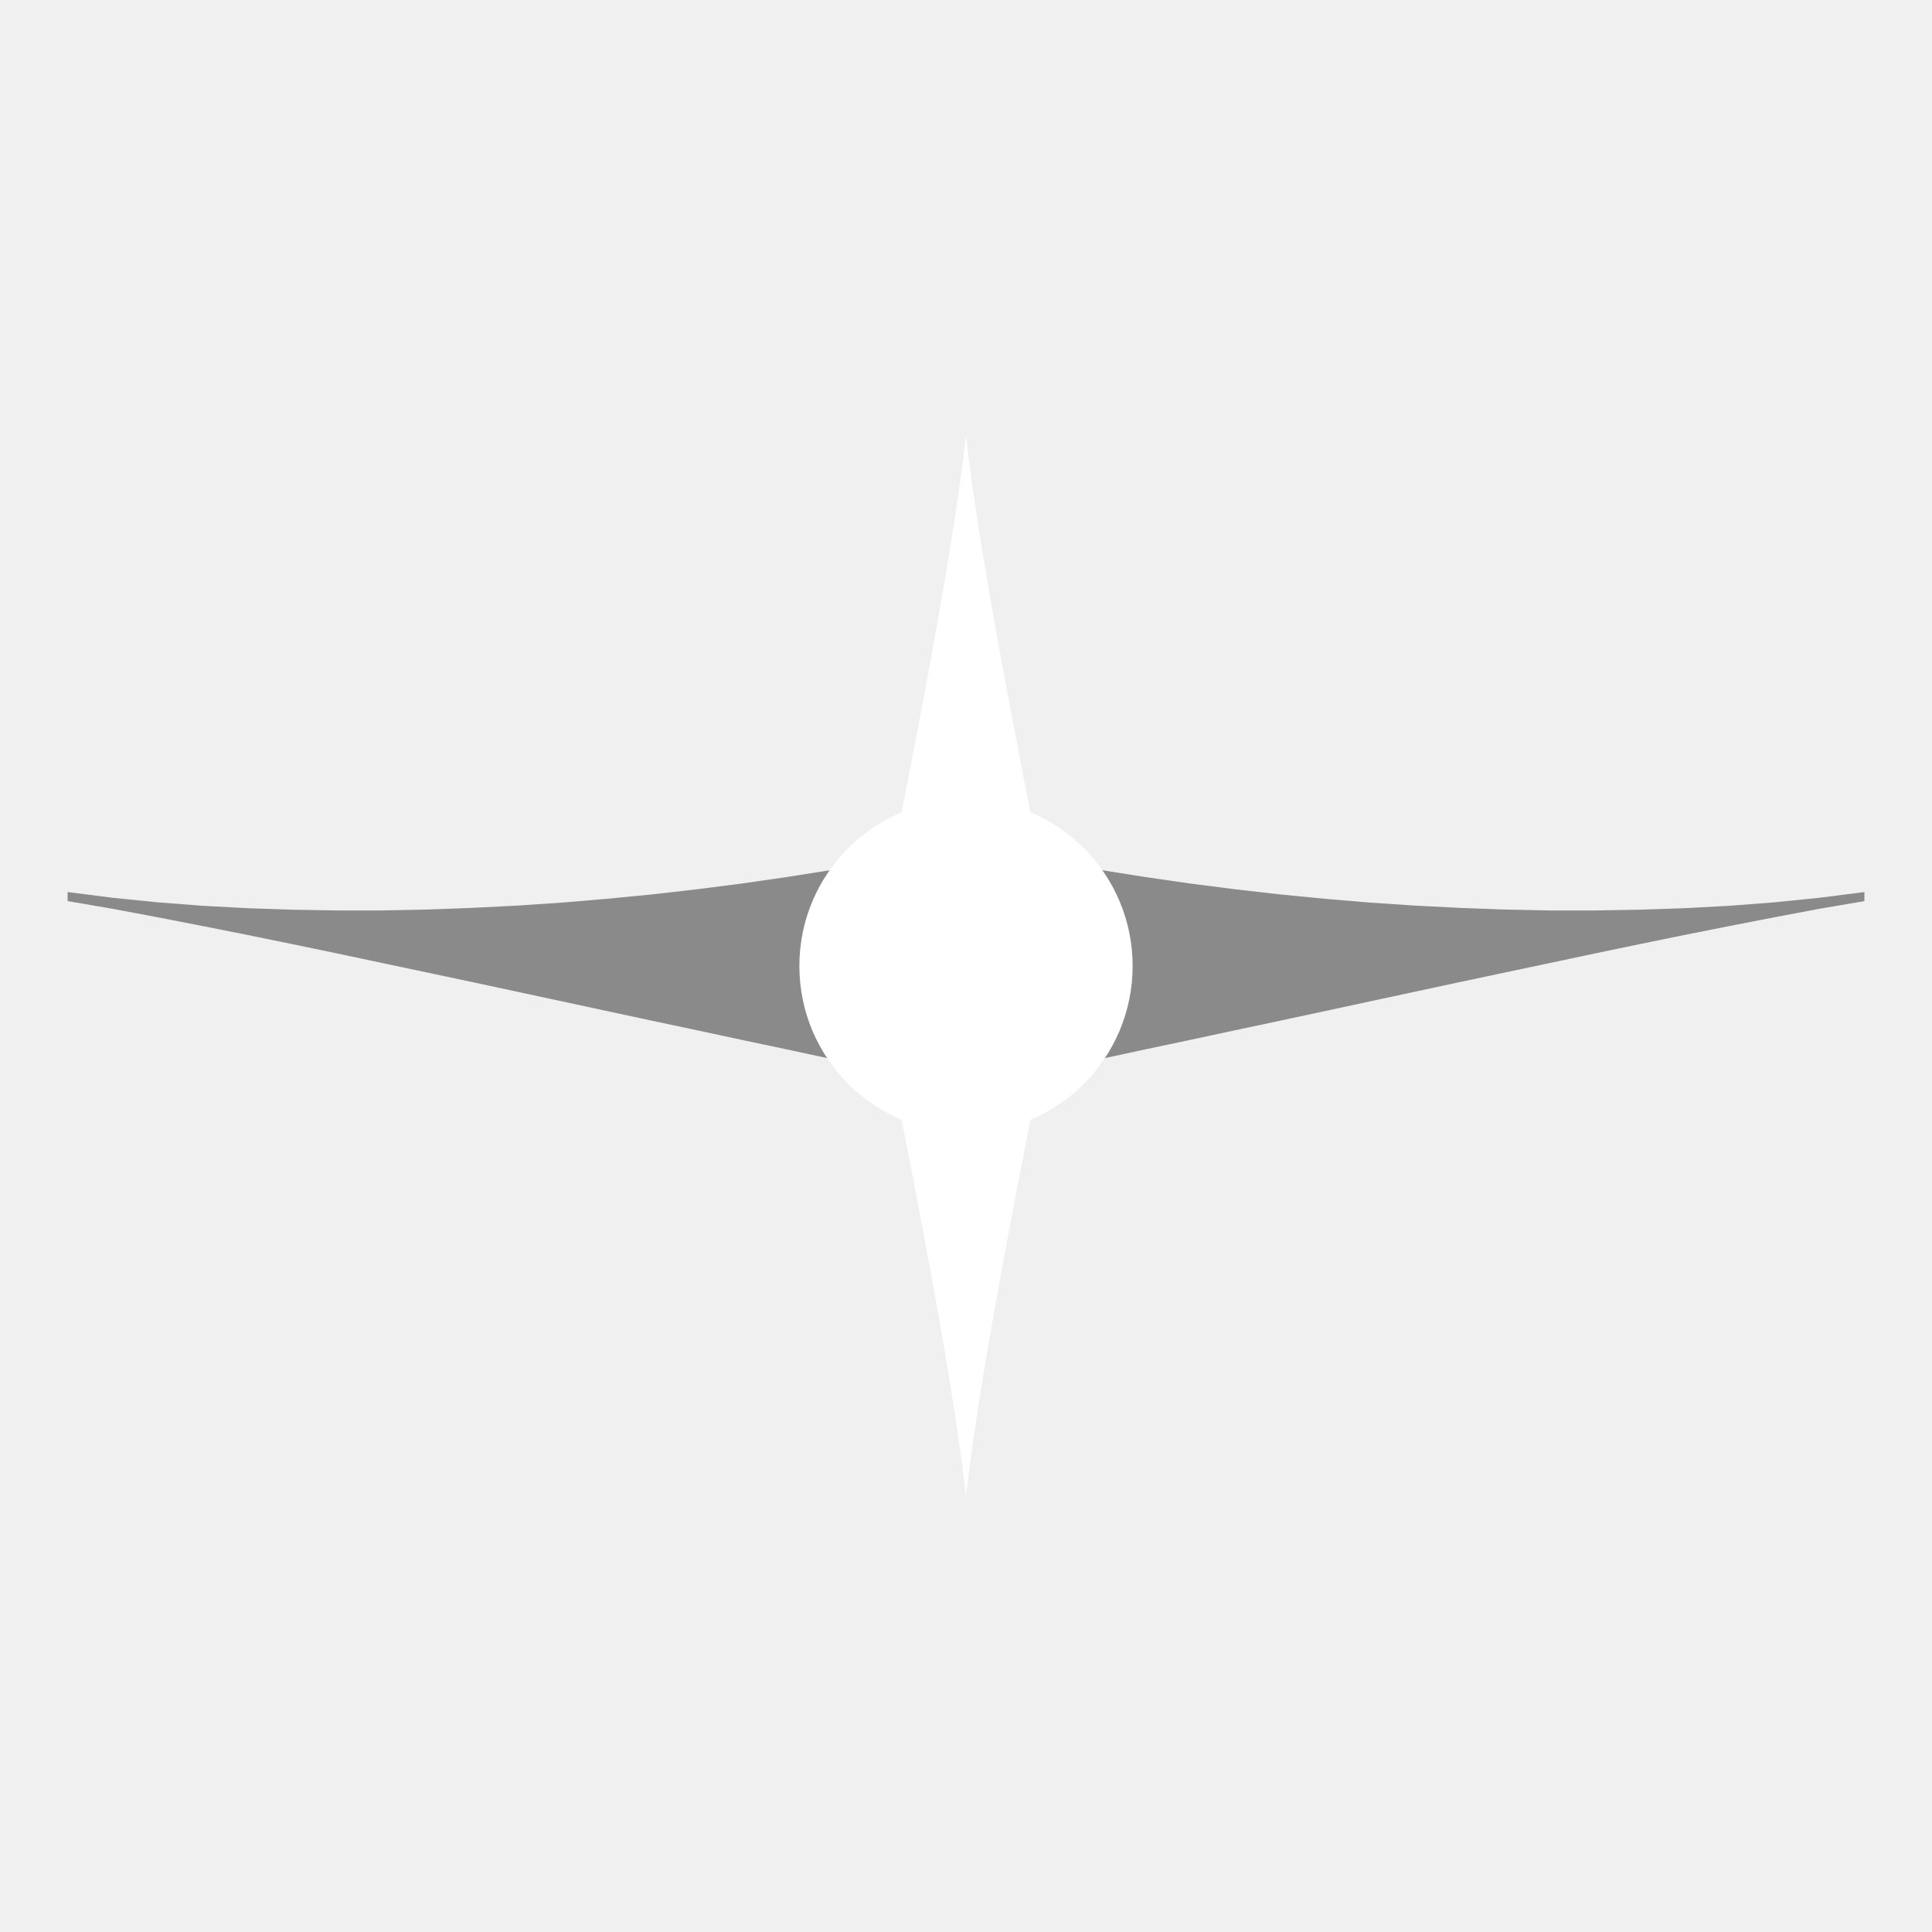
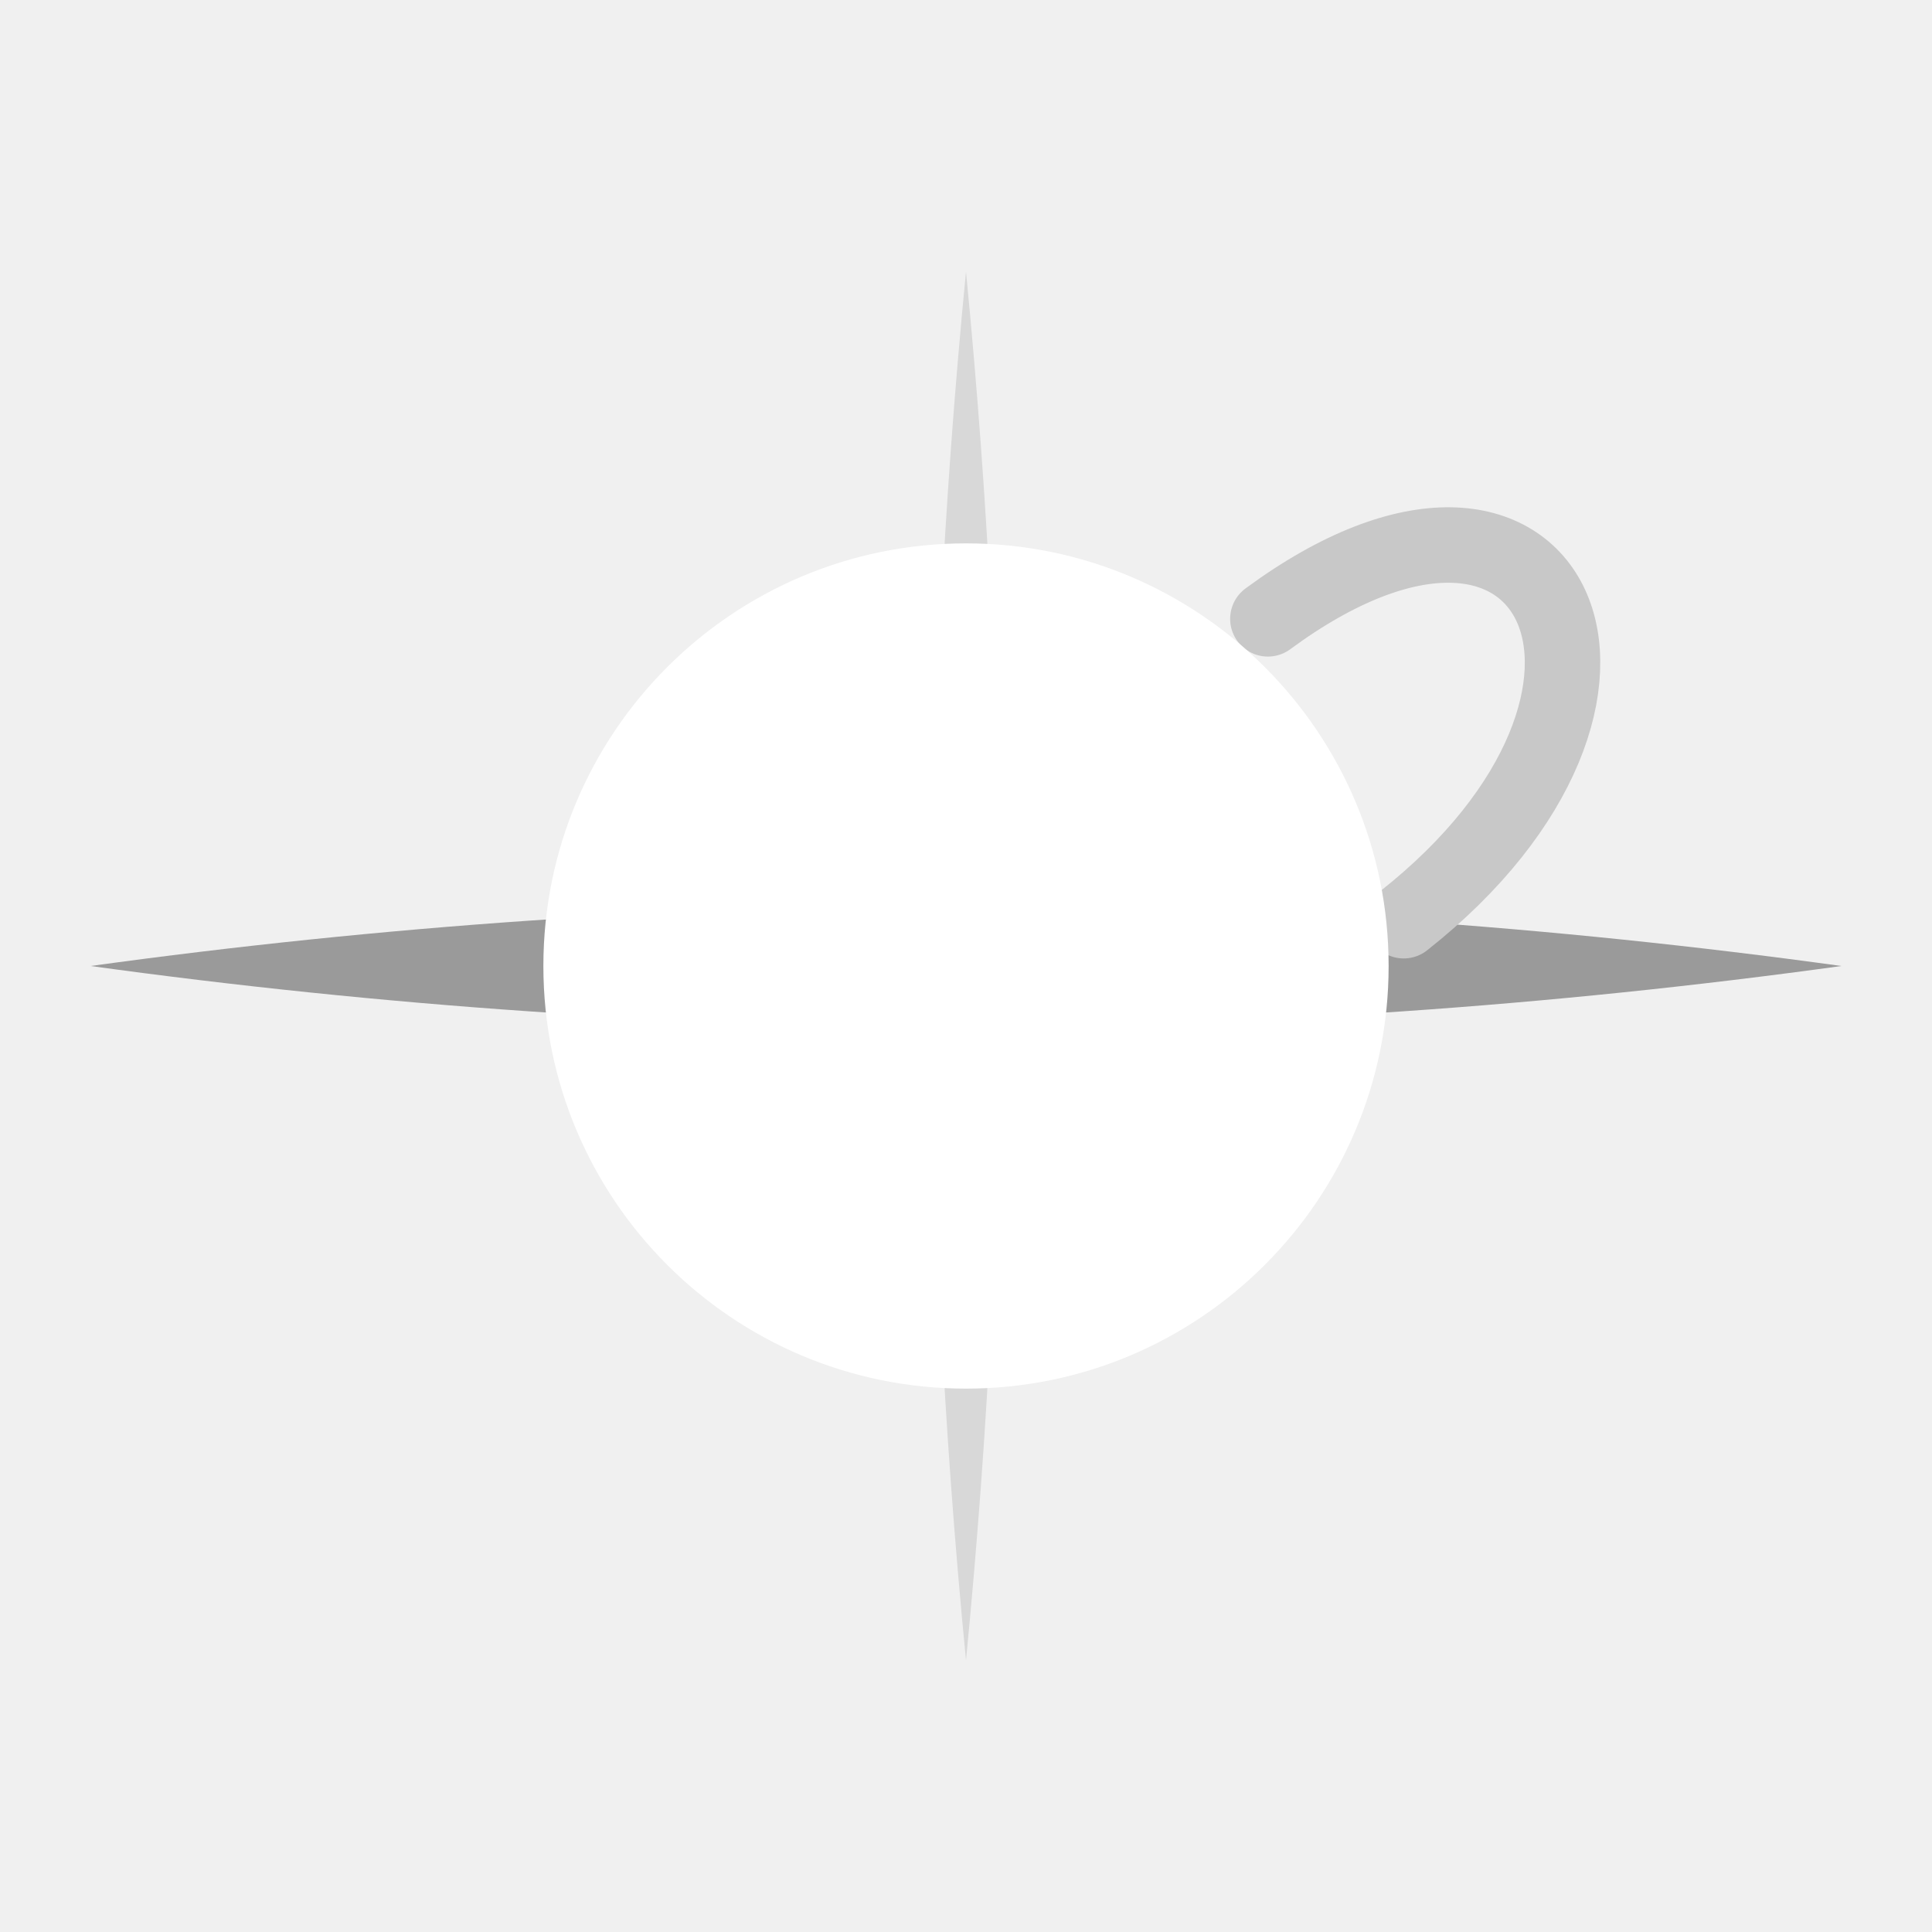
<svg xmlns="http://www.w3.org/2000/svg" viewBox="0 0 128 128" width="128" height="128">
-   <path d="M4.48 59.1L7.46 59.48L10.43 59.78L13.41 60.01L16.38 60.17L19.36 60.27L22.34 60.32L25.31 60.32L28.29 60.26L31.26 60.15L34.24 60L37.22 59.8L40.19 59.55L43.17 59.26L46.14 58.92L49.12 58.54L52.1 58.11L55.07 57.64L58.05 57.12L61.02 56.57L64 55.97L66.98 56.57L69.95 57.12L72.93 57.64L75.9 58.11L78.88 58.54L81.86 58.92L84.83 59.26L87.81 59.55L90.78 59.8L93.76 60L96.74 60.15L99.71 60.26L102.69 60.32L105.66 60.32L108.64 60.27L111.62 60.17L114.59 60.01L117.57 59.78L120.54 59.48L123.52 59.1L123.52 59.7L120.54 60.21L117.57 60.77L114.59 61.35L111.62 61.94L108.64 62.55L105.66 63.17L102.69 63.8L99.71 64.43L96.74 65.06L93.76 65.7L90.78 66.34L87.81 66.98L84.83 67.62L81.86 68.25L78.88 68.89L75.9 69.52L72.93 70.16L69.95 70.78L66.98 71.41L64 72.03L61.02 71.41L58.05 70.78L55.07 70.16L52.1 69.52L49.12 68.89L46.14 68.25L43.17 67.62L40.19 66.98L37.22 66.34L34.24 65.7L31.26 65.06L28.29 64.43L25.31 63.8L22.34 63.17L19.36 62.55L16.38 61.94L13.41 61.35L10.43 60.77L7.46 60.21L4.48 59.7Z" fill="#8a8a8a" />
-   <path d="M59.03 57.38C61.02 47.39 63.21 35.99 64 28.86C64.79 35.99 66.98 47.39 68.97 57.38Z" fill="#fff" />
-   <path d="M68.97 70.62C66.98 80.61 64.79 92.01 64 99.14C63.21 92.01 61.02 80.61 59.03 70.62Z" fill="#fff" />
-   <circle cx="64" cy="64" r="11.04" fill="#fff" />
+   <path d="M6 64Q64 56 122 64Q64 72 6 64Z" fill="#9a9a9a" />
+   <path d="M64 18Q68.5 64 64 110Q59.5 64 64 18Z" fill="#d8d8d8" />
+   <path d="M84 41C103 27 112 46 93 61" fill="none" stroke="#c8c8c8" stroke-width="5" stroke-linecap="round" />
+   <circle cx="64" cy="64" r="28" fill="#fff" />
</svg>
